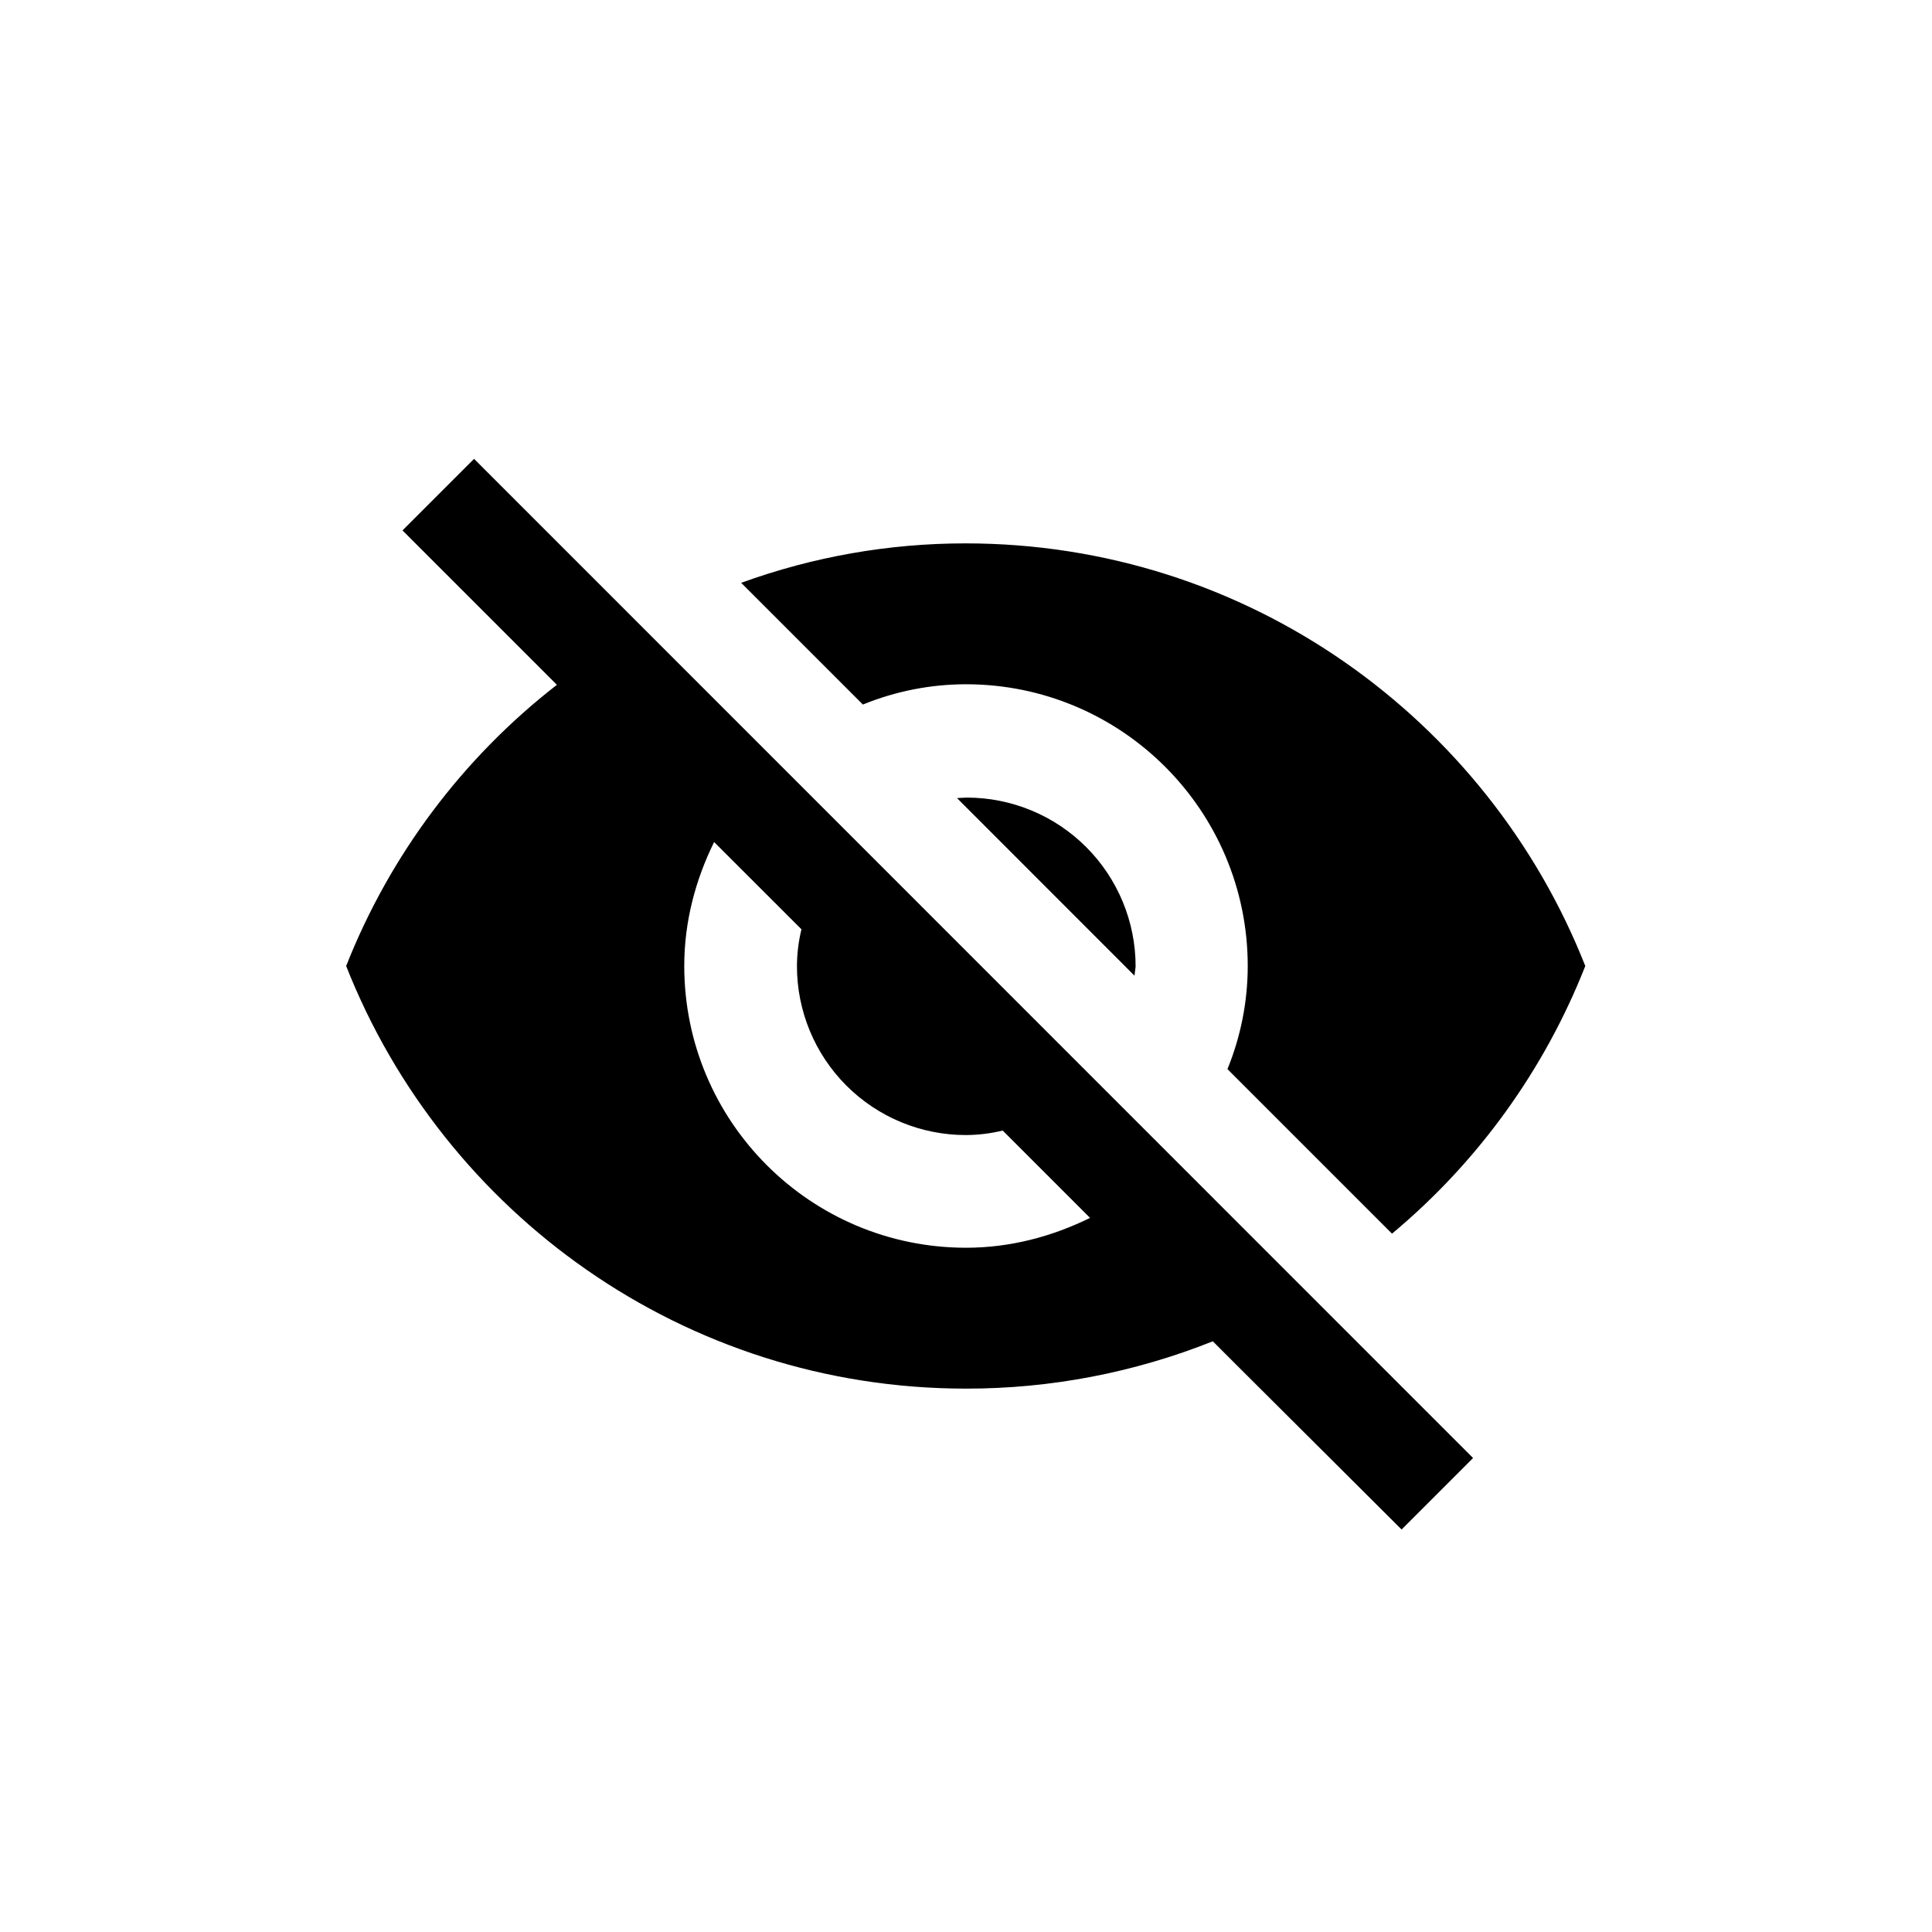
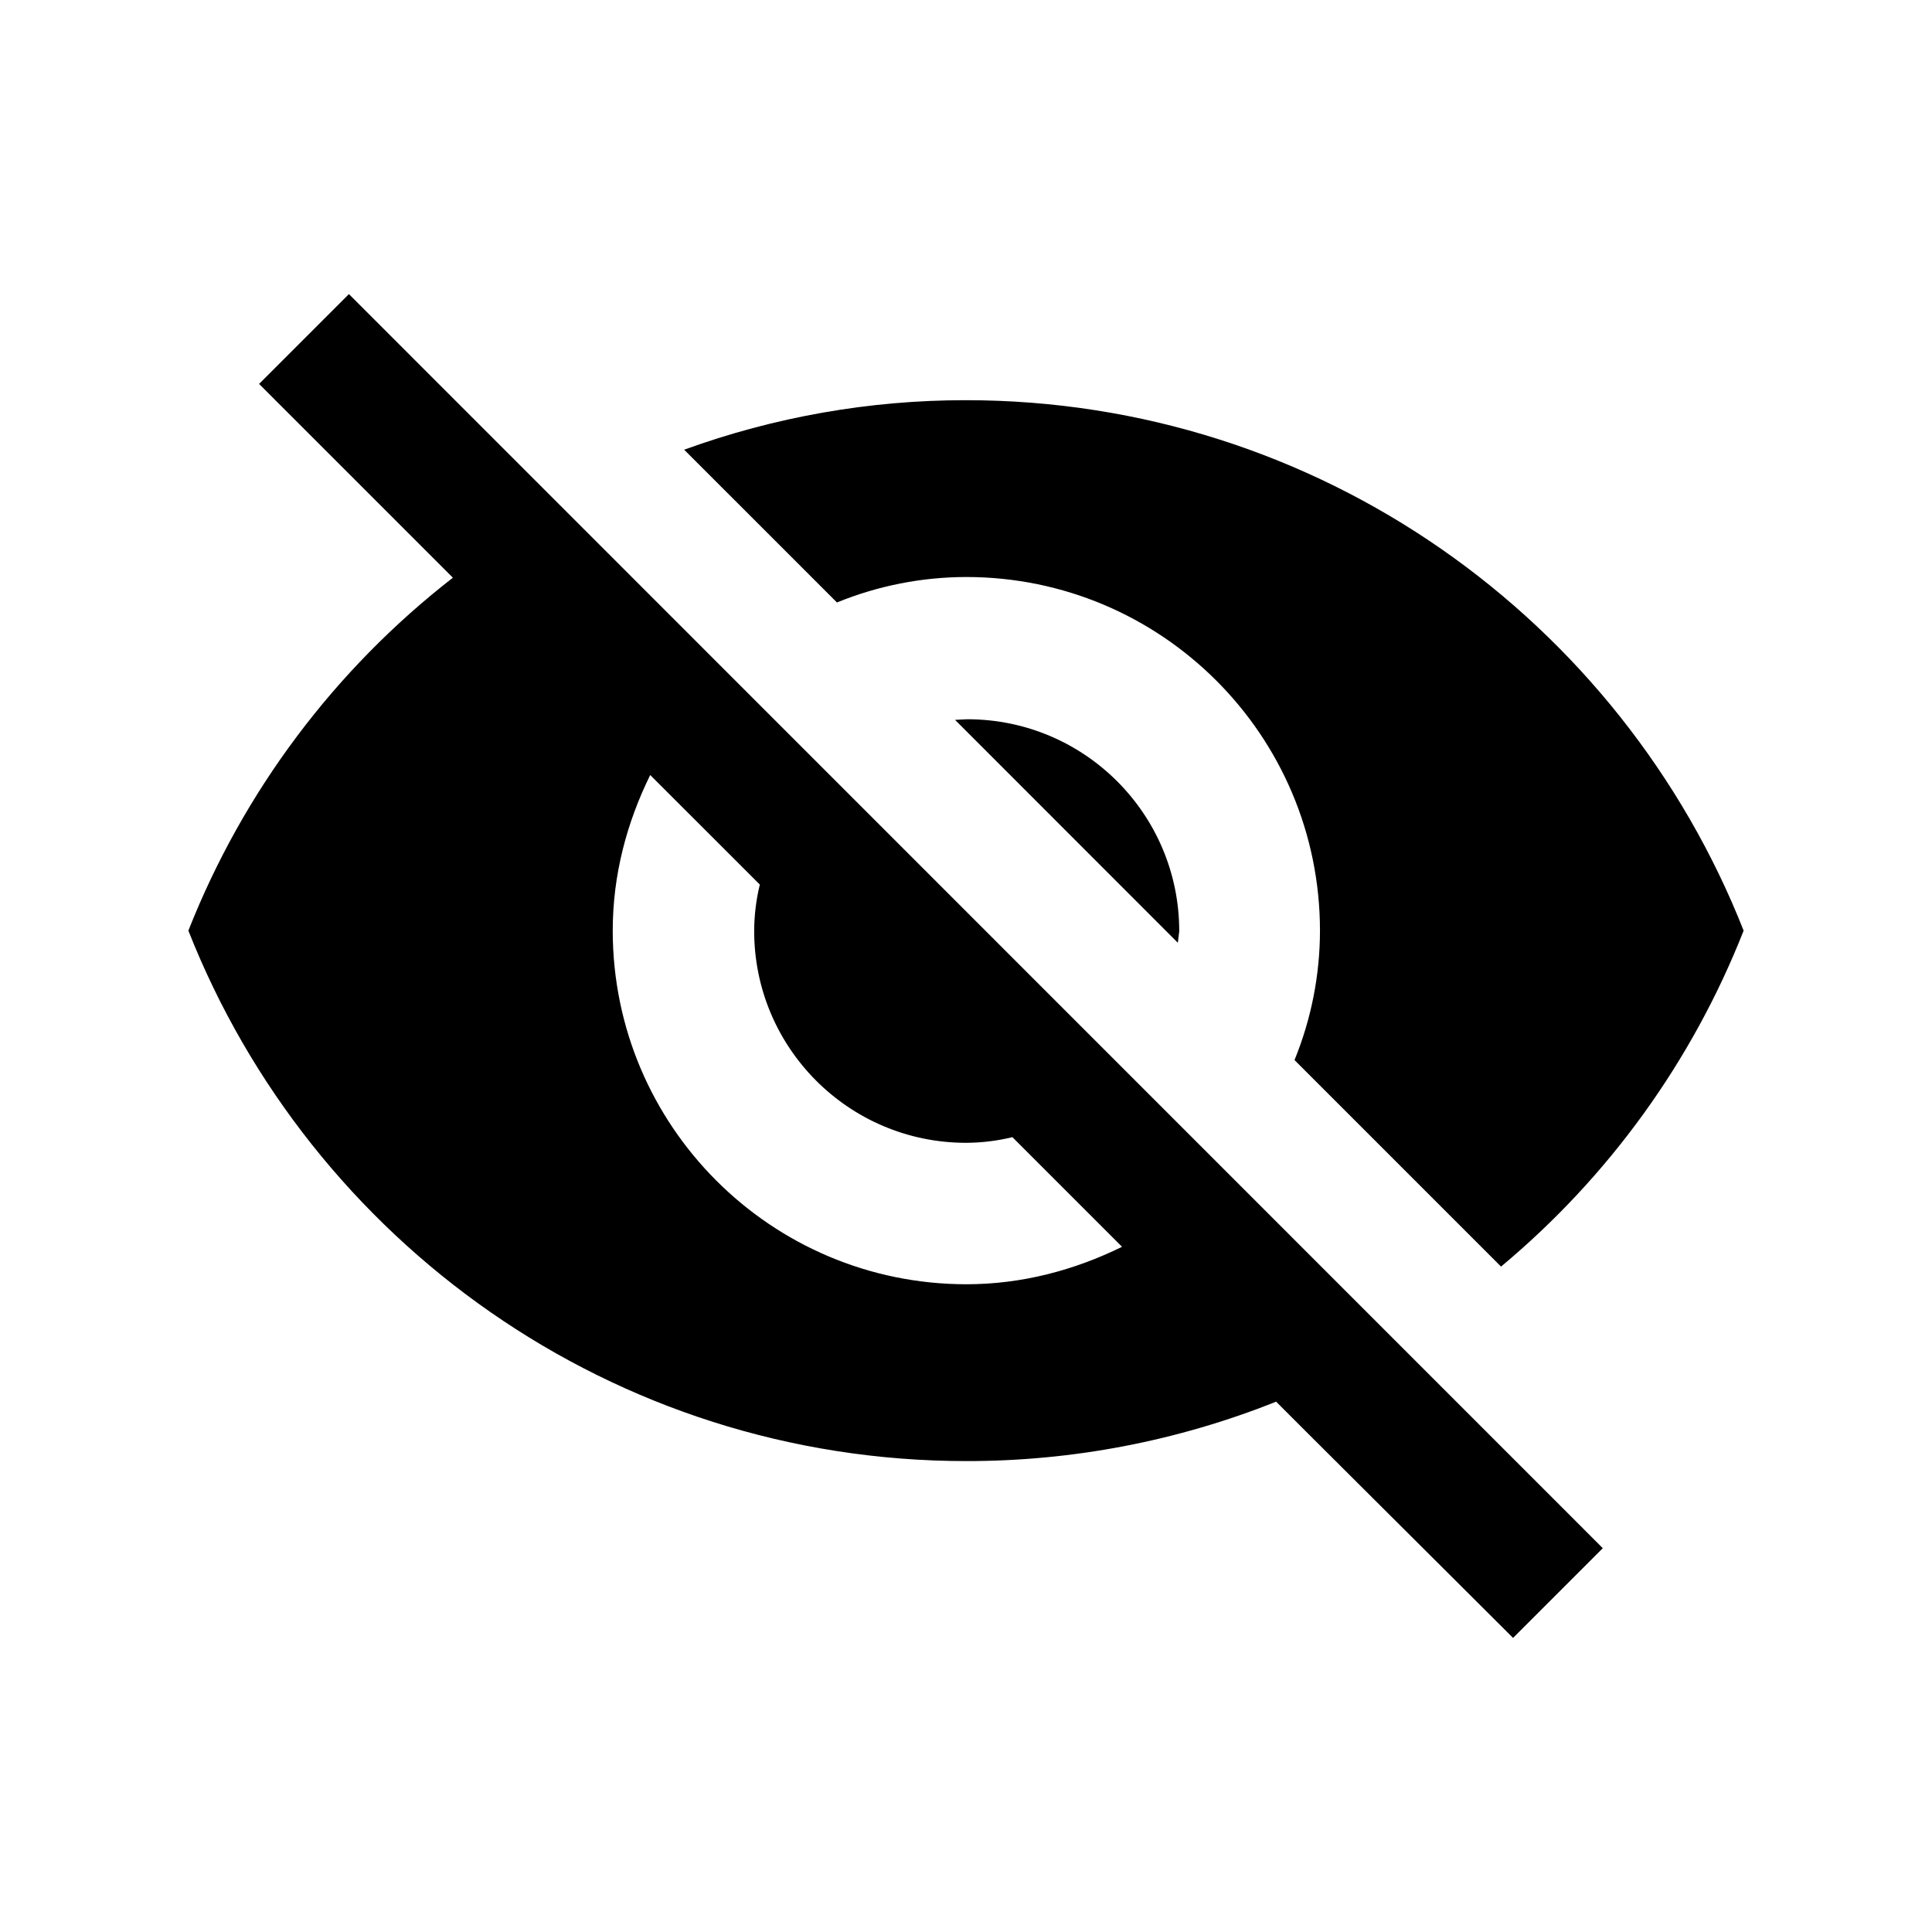
<svg xmlns="http://www.w3.org/2000/svg" height="1000" viewBox="0 0 1000 1000" width="1000">
-   <defs>
-     <style>.cls-1{fill:none;}</style>
-   </defs>
  <g data-name="all icons" id="all_icons">
    <g data-name="Layer 437" id="Layer_437">
-       <path d="M500,354.17A145.89,145.89,0,0,1,645.83,500a141.55,141.55,0,0,1-10.5,53.37l85.17,85.17A344.67,344.67,0,0,0,820.54,500c-50.46-128-175-218.75-320.83-218.75a339.65,339.65,0,0,0-116.08,20.42l63,63A141.55,141.55,0,0,1,500,354.17ZM208.33,274.54l66.5,66.5,13.42,13.42A344.28,344.28,0,0,0,179.17,500c50.46,128,175,218.75,320.83,218.75a343.47,343.47,0,0,0,127.75-24.5L640,706.5l85.46,85.17,37-37L245.38,237.5ZM369.63,435.83,414.83,481a82.28,82.28,0,0,0-2.33,19A87.38,87.38,0,0,0,500,587.5a82.28,82.28,0,0,0,19-2.33l45.21,45.21C544.62,640,523,645.83,500,645.83A145.89,145.89,0,0,1,354.17,500C354.17,477,360,455.37,369.63,435.83Zm125.71-22.75L587.21,505l.58-4.67a87.38,87.38,0,0,0-87.5-87.5Z" />
+       <g data-name="all icons" id="all_icons-2">
+         <g data-name="Layer 437" id="Layer_437-2">
+           <path d="M500.182,298.659A183.111,183.111,0,0,1,683.217,481.694a177.66,177.66,0,0,1-13.179,66.986l106.9,106.9A432.6,432.6,0,0,0,902.5,481.694C839.166,321.038,682.853,207.135,499.818,207.135a426.286,426.286,0,0,0-145.695,25.63L433.2,311.838A177.66,177.66,0,0,1,500.182,298.659ZM134.1,198.713l83.466,83.466,16.844,16.844A432.111,432.111,0,0,0,97.5,481.694C160.834,642.35,317.147,756.253,500.182,756.253A431.1,431.1,0,0,0,660.524,725.5L675.9,740.878l107.263,106.9,46.439-46.44-649-649.114Zm202.452,202.44,56.732,56.694a103.3,103.3,0,0,0-2.925,23.847A109.674,109.674,0,0,0,499.881,591.518h.3a103.3,103.3,0,0,0,23.847-2.925l56.745,56.744c-24.588,12.075-51.724,19.392-80.592,19.392A183.111,183.111,0,0,1,317.147,481.694C317.147,452.826,324.464,425.678,336.551,401.153ZM494.333,372.6,609.642,487.97l.728-5.862A109.673,109.673,0,0,0,500.847,372.285c-.1,0-.2,0-.3,0Z" />
+         </g>
+       </g>
    </g>
  </g>
</svg>
